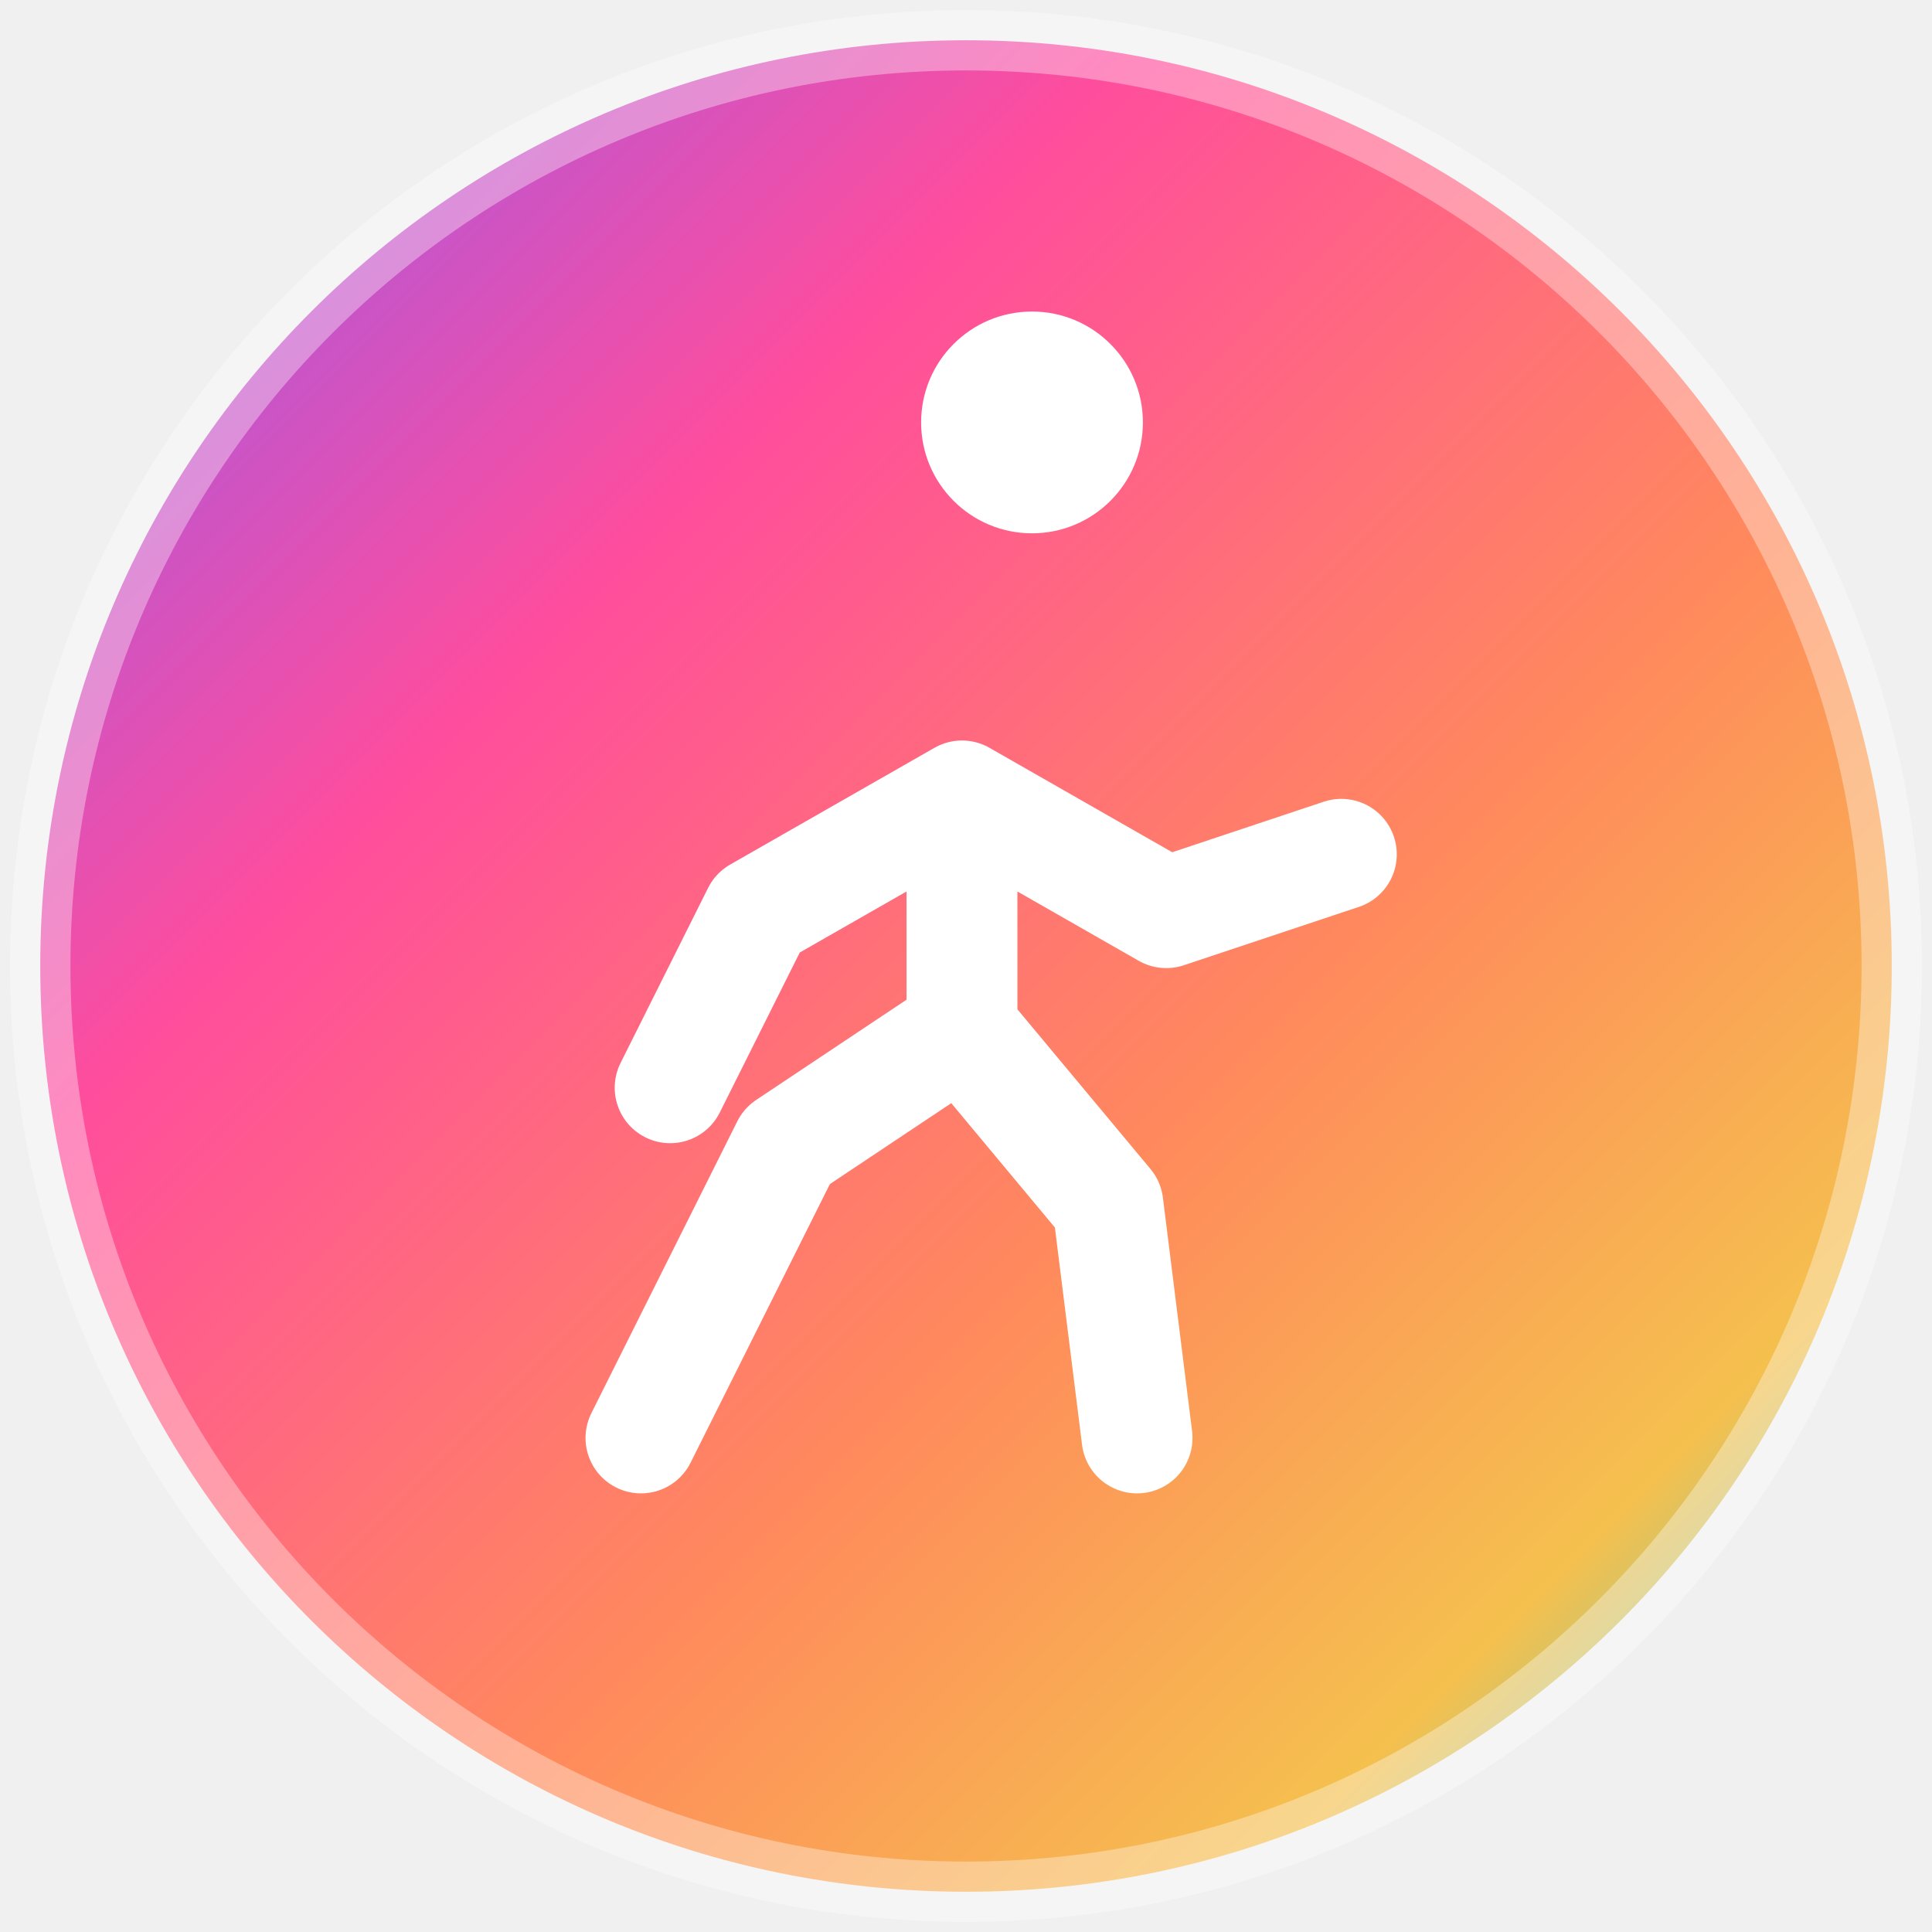
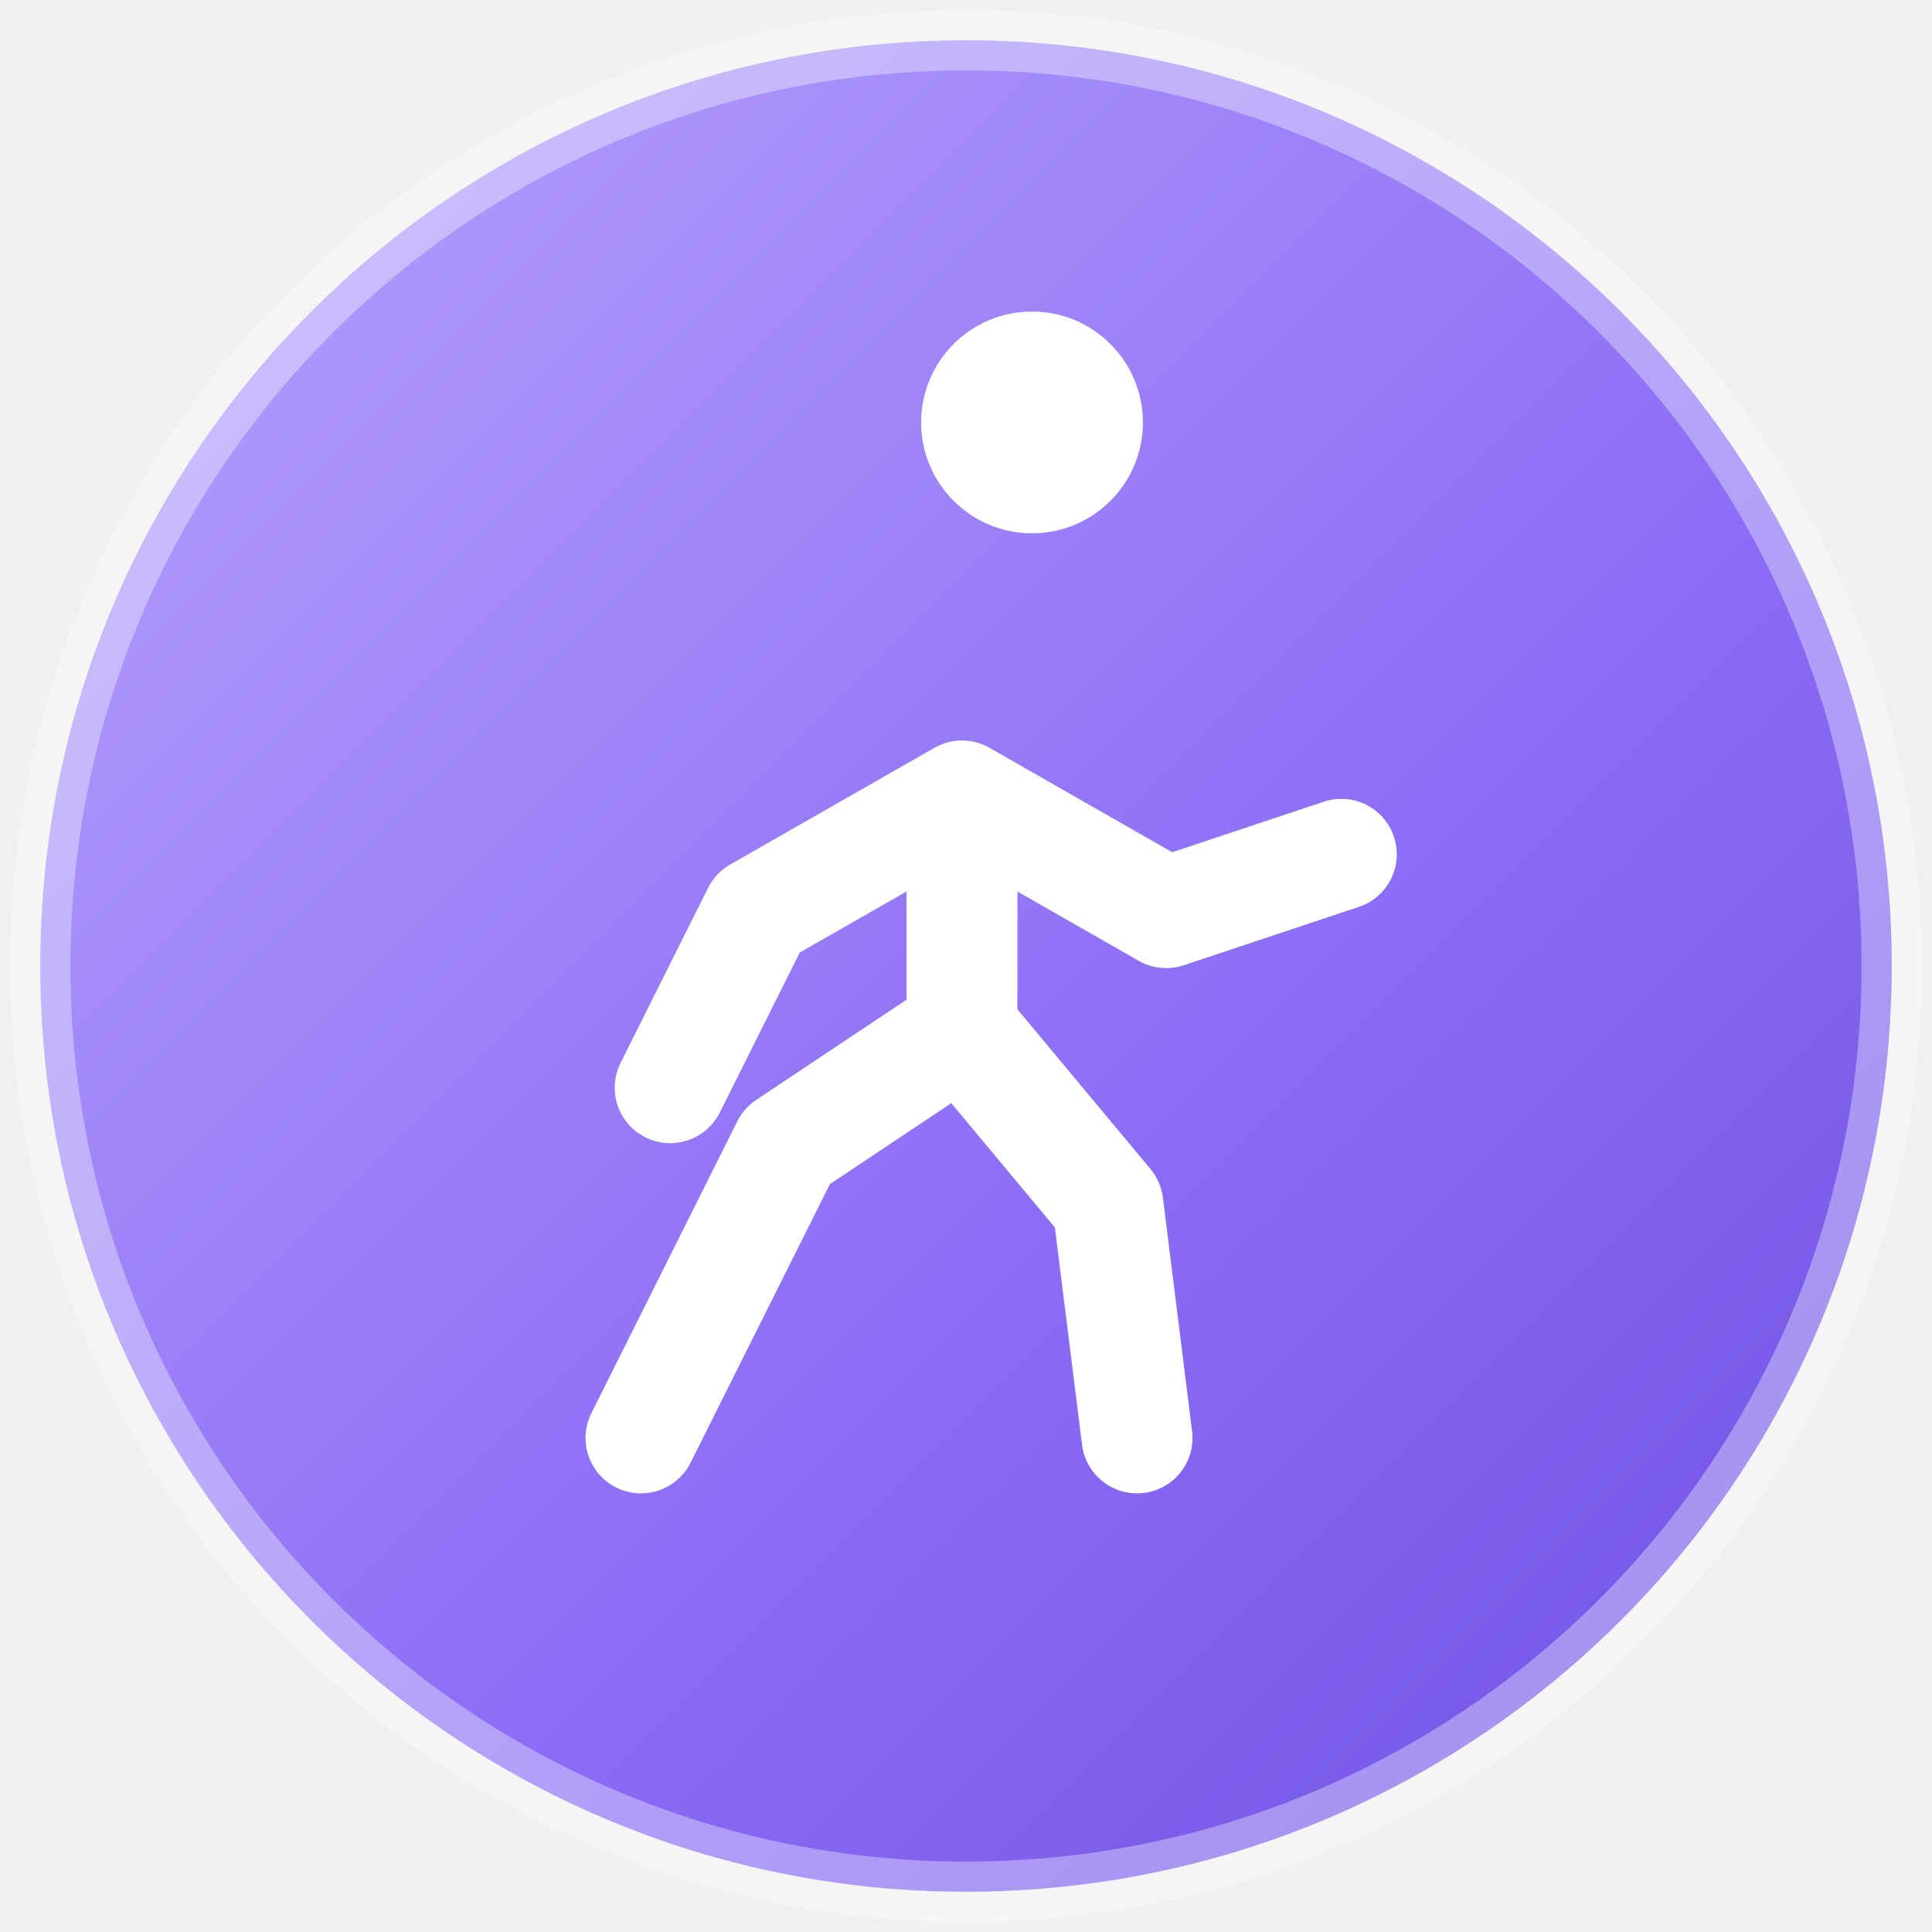
<svg xmlns="http://www.w3.org/2000/svg" width="48" height="48" viewBox="0 0 48 48" fill="none">
  <defs>
    <linearGradient id="pr" x1="0%" y1="0%" x2="100%" y2="100%">
-       <stop offset="0%" stop-color="#8B5CF6" />
-       <stop offset="30%" stop-color="#FF4D9D" />
-       <stop offset="60%" stop-color="#FF8A5C" />
-       <stop offset="82%" stop-color="#F5C04E" />
-       <stop offset="100%" stop-color="#22D3EE" />
+       <stop offset="0%" stop-color="#B9A5FB" />
+       <stop offset="60%" stop-color="#8B6CF6" />
+       <stop offset="100%" stop-color="#6D4FE0" />
    </linearGradient>
  </defs>
  <circle cx="24" cy="24" r="23" fill="url(#pr)" />
  <circle cx="24" cy="24" r="23" fill="none" stroke="rgba(255,255,255,0.35)" stroke-width="1.5" />
  <g transform="translate(6.5,6) scale(1.45)">
    <path d="M13.2 5a1.9 1.9 0 1 0 0-3.8 1.9 1.9 0 0 0 0 3.8Z" fill="#fff" />
    <path d="M6.5 20.5 9 15.5l3-2v-4l-3.5 2-1.5 3M12 9.5l3.5 2 3-1M12 13.5l2.5 3 .5 4" stroke="#fff" stroke-width="1.9" stroke-linecap="round" stroke-linejoin="round" fill="none" />
  </g>
</svg>
